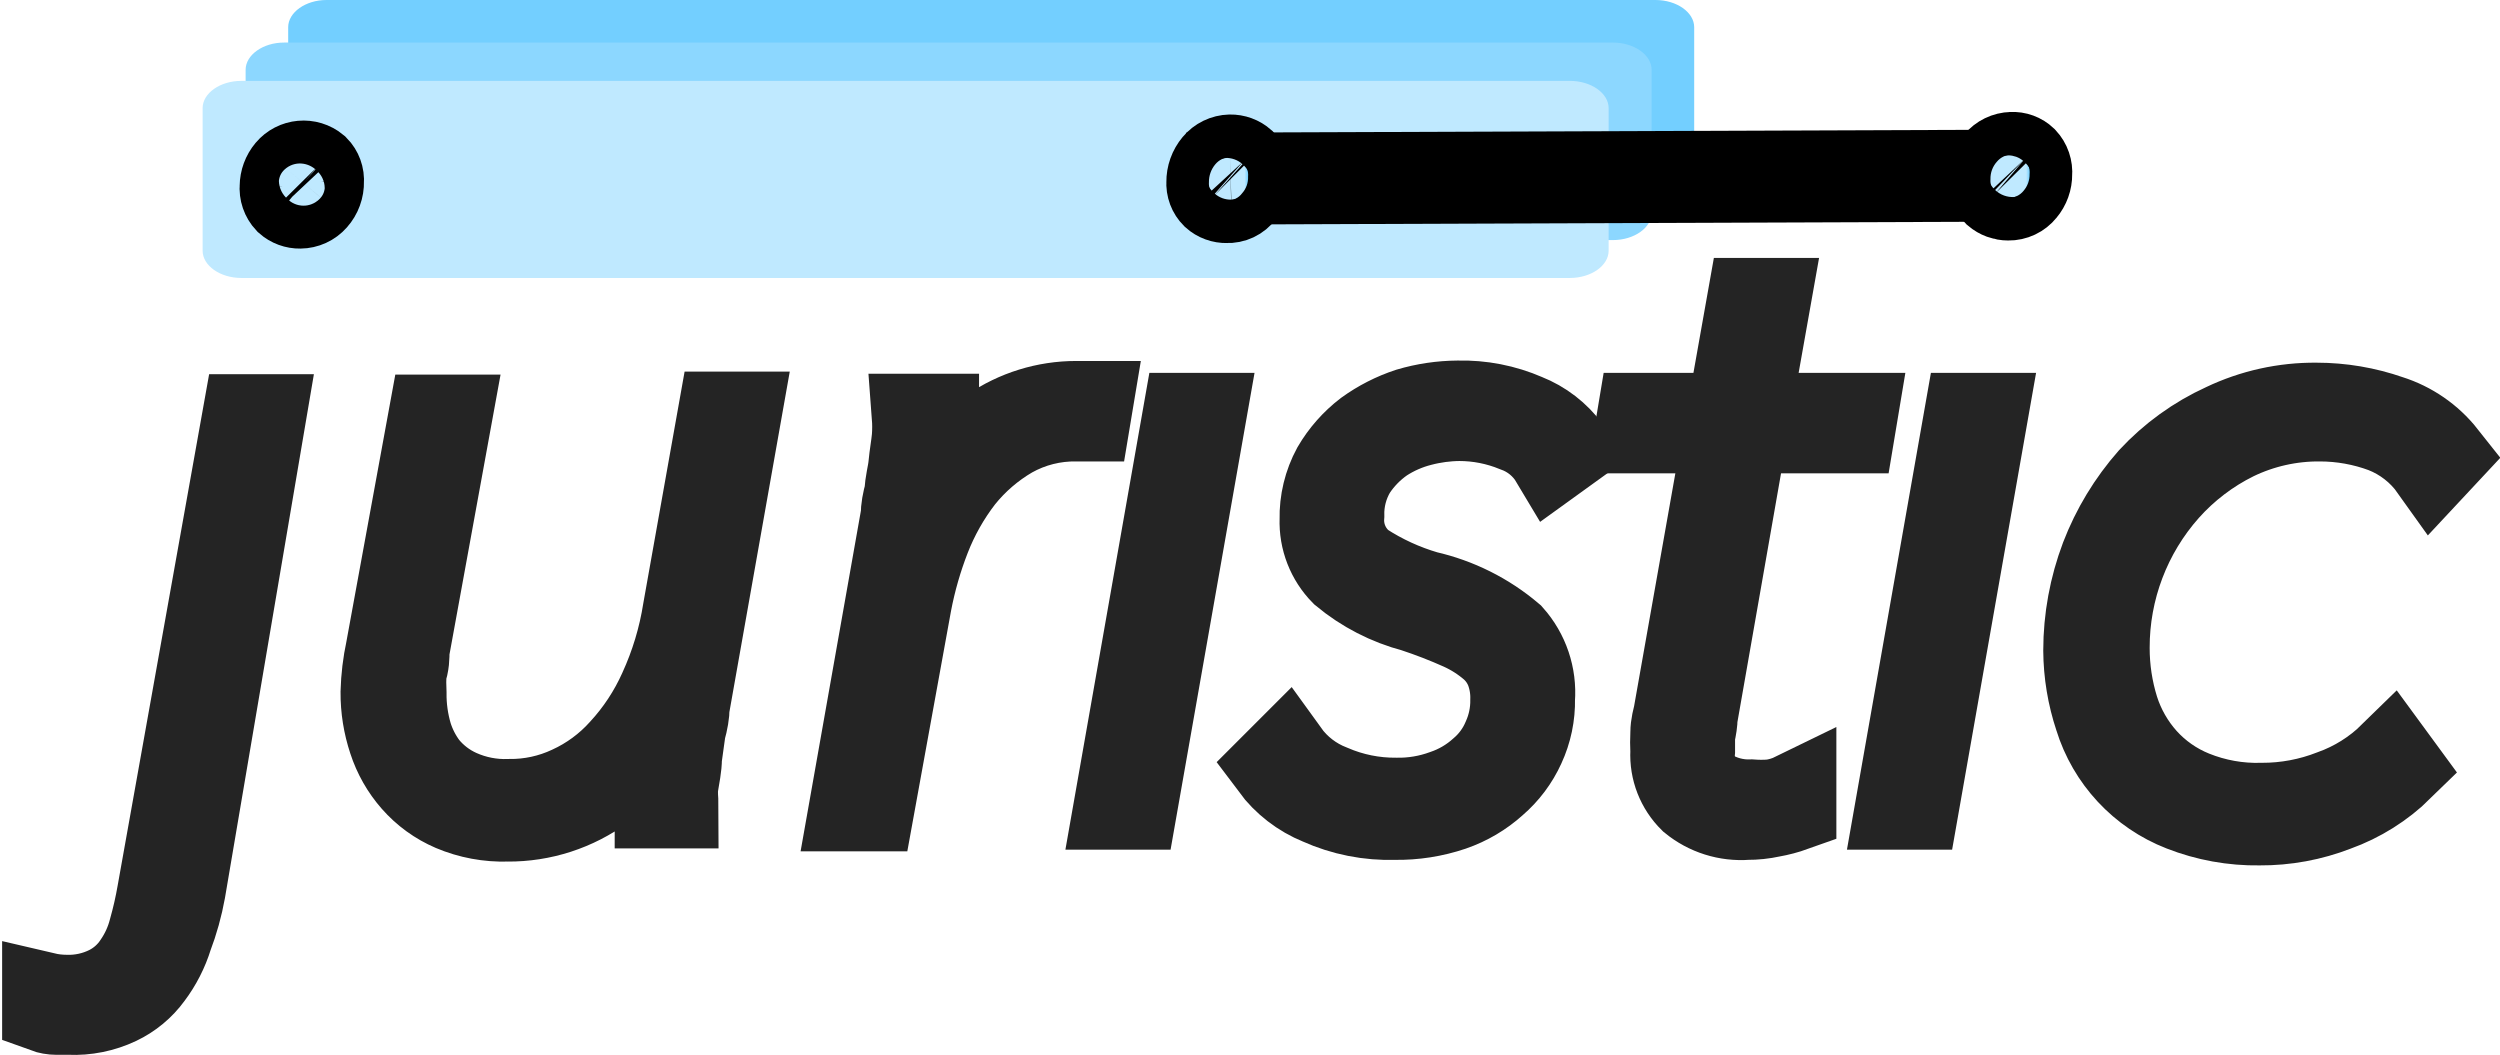
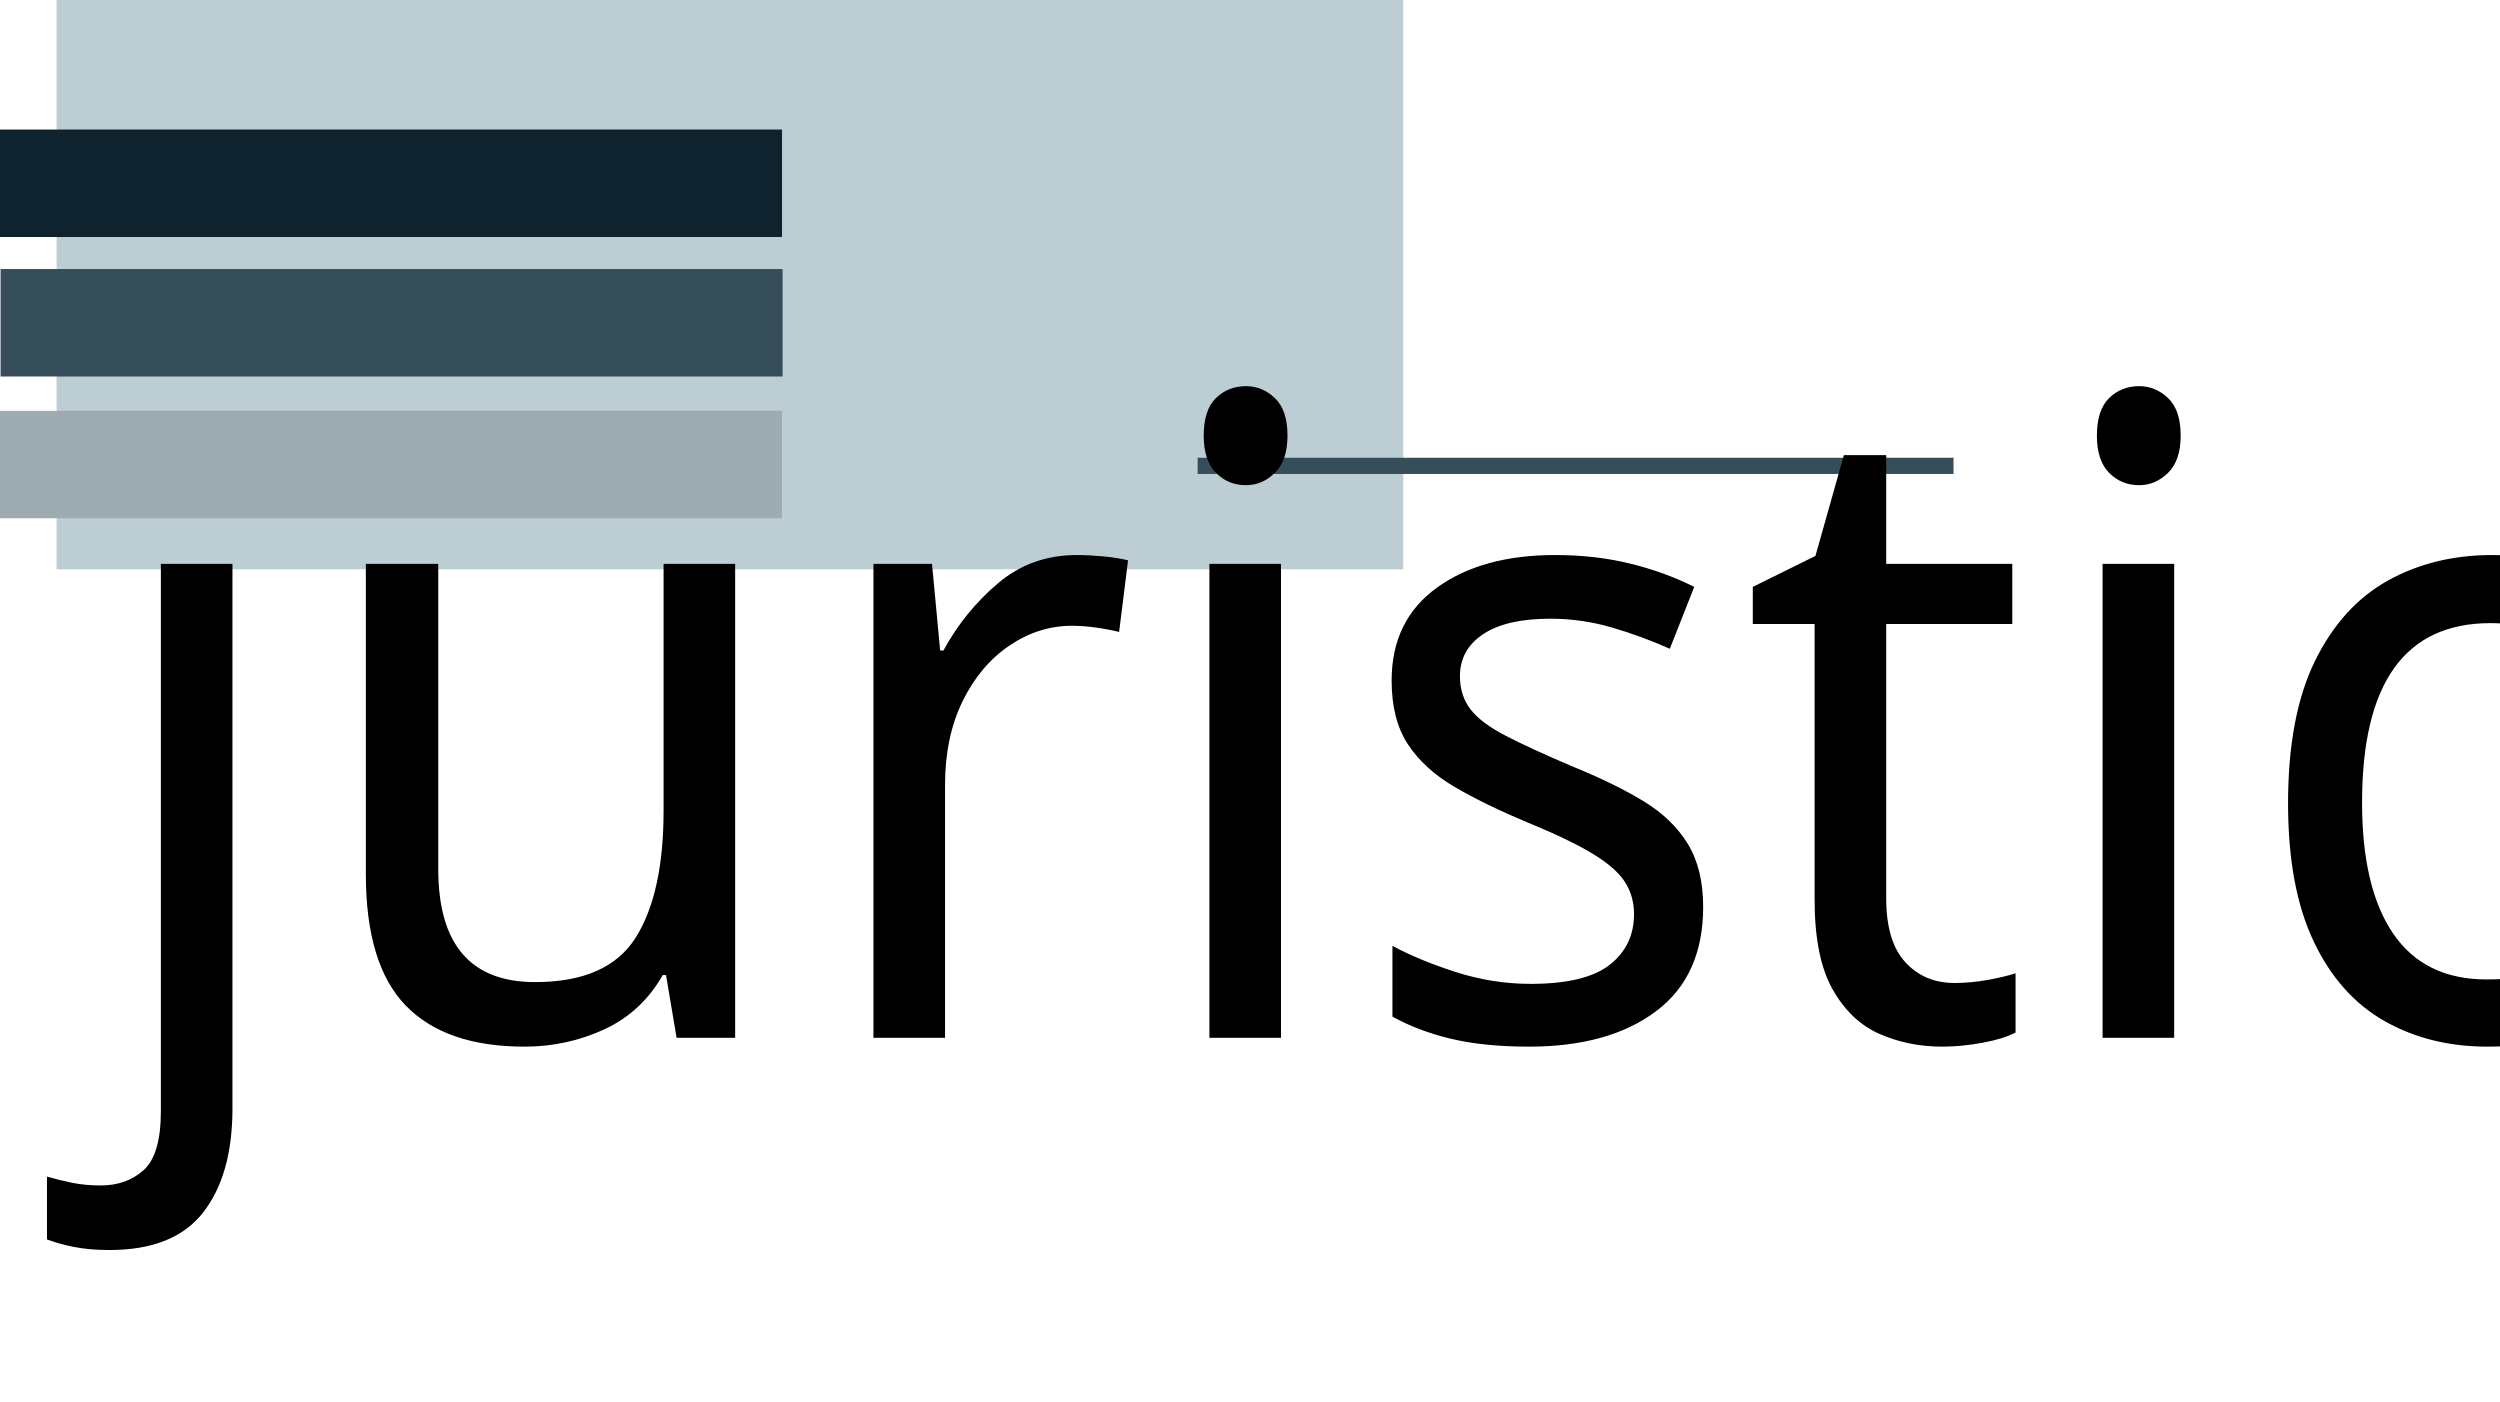
- <svg xmlns="http://www.w3.org/2000/svg" xmlns:xlink="http://www.w3.org/1999/xlink" viewBox="0 0 58.73 24.78">
+ <svg xmlns="http://www.w3.org/2000/svg" viewBox="0 0 2665.94 1494.2">
  <defs>
-     <style>.cls-1{fill:#73cfff;}.cls-2{fill:#8cd7ff;}.cls-3{fill:#bfe9ff;}.cls-4,.cls-5{fill:none;}.cls-4{stroke:#242424;}.cls-4,.cls-5,.cls-6,.cls-7,.cls-8{stroke-miterlimit:10;stroke-width:2px;}.cls-5,.cls-6,.cls-7,.cls-8{stroke:#000;}.cls-6{fill:url(#linear-gradient);}.cls-7{fill:url(#linear-gradient-2);}.cls-8{fill:url(#linear-gradient-3);}</style>
-     <linearGradient id="linear-gradient" x1="28.86" y1="4.17" x2="47.4" y2="4.17" gradientTransform="matrix(0.98, 0, 0, 0.85, 0.64, 0.48)" gradientUnits="userSpaceOnUse">
-       <stop offset="0.91" stop-color="#bfe9ff" />
-       <stop offset="1" stop-color="#73cfff" />
-     </linearGradient>
-     <linearGradient id="linear-gradient-2" x1="46.76" y1="4.14" x2="47.68" y2="4.14" gradientTransform="matrix(1, 0, 0, 1, 0, 0)" xlink:href="#linear-gradient" />
-     <linearGradient id="linear-gradient-3" x1="28.4" y1="4.2" x2="29.32" y2="4.2" gradientTransform="matrix(1, 0, 0, 1, 0, 0)" xlink:href="#linear-gradient" />
+     <style>.cls-1{fill:#bdcdd4;}.cls-2{fill:#364e59;}.cls-3,.cls-4{isolation:isolate;}.cls-4{font-size:942.88px;font-family:AvenirNext-Regular, Avenir Next;}.cls-5{fill:#0e232e;}.cls-6{fill:#9eabb0;}</style>
  </defs>
  <g id="Layer_2" data-name="Layer 2">
    <g id="svg8">
-       <g id="layer3">
-         <path id="rect16-7" class="cls-1" d="M7.67,0H38.89c.5,0,.91.29.91.64V4c0,.35-.41.64-.91.64H7.67c-.49,0-.9-.29-.9-.64V.64C6.77.29,7.18,0,7.67,0Z" />
+       <g id="layer1">
+         <g id="layer3">
+           <rect id="rect16-7" class="cls-1" x="60.33" width="1436.06" height="607.11" />
+         </g>
+         <rect id="rect100" class="cls-2" x="1277.14" y="488.13" width="806.06" height="17.3" />
      </g>
-       <g id="layer3-2" data-name="layer3">
-         <path id="rect16-7-2" data-name="rect16-7" class="cls-2" d="M6.67,1H37.89c.5,0,.91.29.91.64V5c0,.35-.41.64-.91.64H6.67c-.49,0-.9-.29-.9-.64V1.64C5.77,1.29,6.18,1,6.67,1Z" />
+       <g id="layer4">
+         <g id="text14" class="cls-3">
+           <text class="cls-4" transform="translate(97.81 1106.69) scale(0.92 1)">juristic</text>
+         </g>
+         <rect id="rect222" class="cls-1" x="115.58" y="399.59" width="222.96" height="161.15" />
      </g>
-       <g id="layer3-3" data-name="layer3">
-         <path id="rect16-7-3" data-name="rect16-7" class="cls-3" d="M5.67,1.9H36.88c.5,0,.91.29.91.64V5.89c0,.35-.41.64-.91.64H5.67c-.5,0-.91-.29-.91-.64V2.54C4.76,2.19,5.17,1.9,5.67,1.9Z" />
+       <g id="layer7">
+         <rect id="rect731" class="cls-5" y="138.14" width="833.94" height="114.61" />
+         <rect id="rect731-2" class="cls-6" y="438.08" width="833.94" height="114.61" />
+         <rect id="rect731-9" class="cls-2" x="0.62" y="286.89" width="833.94" height="114.61" />
      </g>
-       <path class="cls-4" d="M4.3,20.92A6.09,6.09,0,0,1,4,22a3,3,0,0,1-.47.92,2,2,0,0,1-.76.63,2.41,2.41,0,0,1-1.14.23h-.3a.82.82,0,0,1-.28-.05l0-.36a2.27,2.27,0,0,0,.5.06,2.09,2.09,0,0,0,1-.22,1.68,1.68,0,0,0,.64-.57,2.48,2.48,0,0,0,.36-.79,8.63,8.63,0,0,0,.2-.88l2-11.18h.44Z" />
-       <path class="cls-5" d="M7.05,4.84a.44.44,0,0,1-.3-.11.45.45,0,0,1-.12-.35A.6.6,0,0,1,6.77,4a.47.47,0,0,1,.66-.06.42.42,0,0,1,.12.33.59.59,0,0,1-.15.41A.47.47,0,0,1,7.05,4.84Z" />
-       <path class="cls-4" d="M11.92,19.24A3.06,3.06,0,0,1,10.63,19a2.54,2.54,0,0,1-.91-.66,2.7,2.7,0,0,1-.54-.95A3.5,3.5,0,0,1,9,16.26a5.44,5.44,0,0,1,.12-1l1-5.46h.44l-1,5.48c0,.15,0,.32-.07.5a4.9,4.9,0,0,0,0,.5,3.41,3.41,0,0,0,.14,1A2.41,2.41,0,0,0,10,18a2.14,2.14,0,0,0,.78.6,2.64,2.64,0,0,0,1.18.23,3.28,3.28,0,0,0,1.43-.31,3.68,3.68,0,0,0,1.21-.89,5.23,5.23,0,0,0,.93-1.41,7.23,7.23,0,0,0,.57-1.89l.82-4.6h.44l-1.22,6.88q0,.22-.09.54l-.09.65c0,.22-.05.43-.08.63s0,.37,0,.5h-.44c0-.13,0-.3.06-.5s.06-.41.08-.65.06-.46.1-.68.08-.41.1-.59h0a4.75,4.75,0,0,1-1.61,2A3.74,3.74,0,0,1,11.92,19.24Z" />
-       <path class="cls-4" d="M23.28,10.1a3.54,3.54,0,0,1,2-.62h.18l.16,0-.06.36-.15,0h-.11a3.05,3.05,0,0,0-1.55.39,4.2,4.2,0,0,0-1.16,1,5.63,5.63,0,0,0-.79,1.4,8.81,8.81,0,0,0-.44,1.53L20.48,19H20l1.22-6.89q0-.23.09-.54c0-.22.07-.43.09-.65s.06-.43.08-.64a3.31,3.31,0,0,0,0-.5H22c0,.14,0,.3-.06.5s-.05.42-.08.65-.06.46-.1.68-.07.42-.1.59h0A4.74,4.74,0,0,1,23.28,10.1Z" />
-       <polygon class="cls-4" points="26.22 18.96 27.84 9.76 28.28 9.76 26.66 18.96 26.22 18.96" />
-       <path class="cls-4" d="M30.22,17.68a2.32,2.32,0,0,0,1.05.81,3.77,3.77,0,0,0,1.53.31,3.12,3.12,0,0,0,1.13-.19,2.5,2.5,0,0,0,.87-.51,2,2,0,0,0,.55-.75,2.15,2.15,0,0,0,.19-.91,1.83,1.83,0,0,0-.11-.68,1.4,1.4,0,0,0-.38-.55,3,3,0,0,0-.72-.46,11.38,11.38,0,0,0-1.11-.43,4.34,4.34,0,0,1-1.67-.86,1.71,1.71,0,0,1-.49-1.26A2.41,2.41,0,0,1,31.35,11a2.93,2.93,0,0,1,.75-.85,3.67,3.67,0,0,1,1-.51,4.16,4.16,0,0,1,1.15-.17,3.75,3.75,0,0,1,1.59.31,2.28,2.28,0,0,1,1,.77l-.36.26a1.67,1.67,0,0,0-.88-.72,3.49,3.49,0,0,0-1.32-.26,3.72,3.72,0,0,0-.9.12,2.94,2.94,0,0,0-.89.39,2.59,2.59,0,0,0-.69.71,2,2,0,0,0-.28,1.07,1.32,1.32,0,0,0,.5,1.14,5.59,5.59,0,0,0,1.48.68,4.7,4.7,0,0,1,2,1A2,2,0,0,1,36,16.42a2.49,2.49,0,0,1-.23,1.1,2.55,2.55,0,0,1-.66.88,2.9,2.9,0,0,1-1,.59,4,4,0,0,1-1.34.21A4,4,0,0,1,31,18.85,2.58,2.58,0,0,1,29.9,18Z" />
-       <path class="cls-4" d="M41.61,19.14a2.62,2.62,0,0,1-.57.06,1.83,1.83,0,0,1-1.3-.41,1.48,1.48,0,0,1-.44-1.13,4.39,4.39,0,0,1,0-.44c0-.19.05-.34.07-.44l1.18-6.66H38.46l.06-.36h2.1l.48-2.7h.44l-.48,2.7h2.52l-.06.36H41l-1.18,6.73q0,.16-.06.42c0,.16,0,.29,0,.37a1.07,1.07,0,0,0,.38.93,1.76,1.76,0,0,0,1,.27,3.06,3.06,0,0,0,.47,0,1.73,1.73,0,0,0,.53-.16V19A3.24,3.24,0,0,1,41.61,19.14Z" />
-       <polygon class="cls-4" points="44.58 18.96 46.2 9.76 46.64 9.76 45.02 18.96 44.58 18.96" />
-       <rect id="rect100" class="cls-6" x="28.86" y="4.08" width="18.14" height="0.16" transform="translate(-0.01 0.14) rotate(-0.21)" />
-       <path class="cls-7" d="M47.26,3.63a.4.4,0,0,1,.3.11.45.45,0,0,1,.12.35.59.59,0,0,1-.14.39.45.45,0,0,1-.36.17.46.46,0,0,1-.3-.11.42.42,0,0,1-.12-.33.59.59,0,0,1,.15-.41A.47.47,0,0,1,47.26,3.63Z" />
-       <path class="cls-8" d="M28.9,3.69a.44.44,0,0,1,.3.11.46.46,0,0,1,.12.35.55.55,0,0,1-.14.39.42.42,0,0,1-.36.17.43.43,0,0,1-.3-.11.41.41,0,0,1-.12-.32.64.64,0,0,1,.15-.42A.47.47,0,0,1,28.9,3.69Z" />
-       <path class="cls-4" d="M54.87,19a4.86,4.86,0,0,1-1.79.33A4.78,4.78,0,0,1,51.26,19a3.37,3.37,0,0,1-2-2.15A5.08,5.08,0,0,1,49,15.28a6.19,6.19,0,0,1,.4-2.18,6.11,6.11,0,0,1,1.12-1.85A5.44,5.44,0,0,1,52.25,10a4.93,4.93,0,0,1,2.17-.48,5.2,5.2,0,0,1,1.71.29,2.67,2.67,0,0,1,1.29.89l-.28.3A2.53,2.53,0,0,0,56,10.11a4.32,4.32,0,0,0-1.5-.27,4.51,4.51,0,0,0-2,.45,5.25,5.25,0,0,0-1.59,1.21,5.58,5.58,0,0,0-1.41,3.72,4.84,4.84,0,0,0,.22,1.45,3.23,3.23,0,0,0,.67,1.17,3.07,3.07,0,0,0,1.13.79,4,4,0,0,0,1.62.29,4.51,4.51,0,0,0,1.65-.31,3.82,3.82,0,0,0,1.39-.87l.22.3A4.22,4.22,0,0,1,54.87,19Z" />
    </g>
  </g>
</svg>
